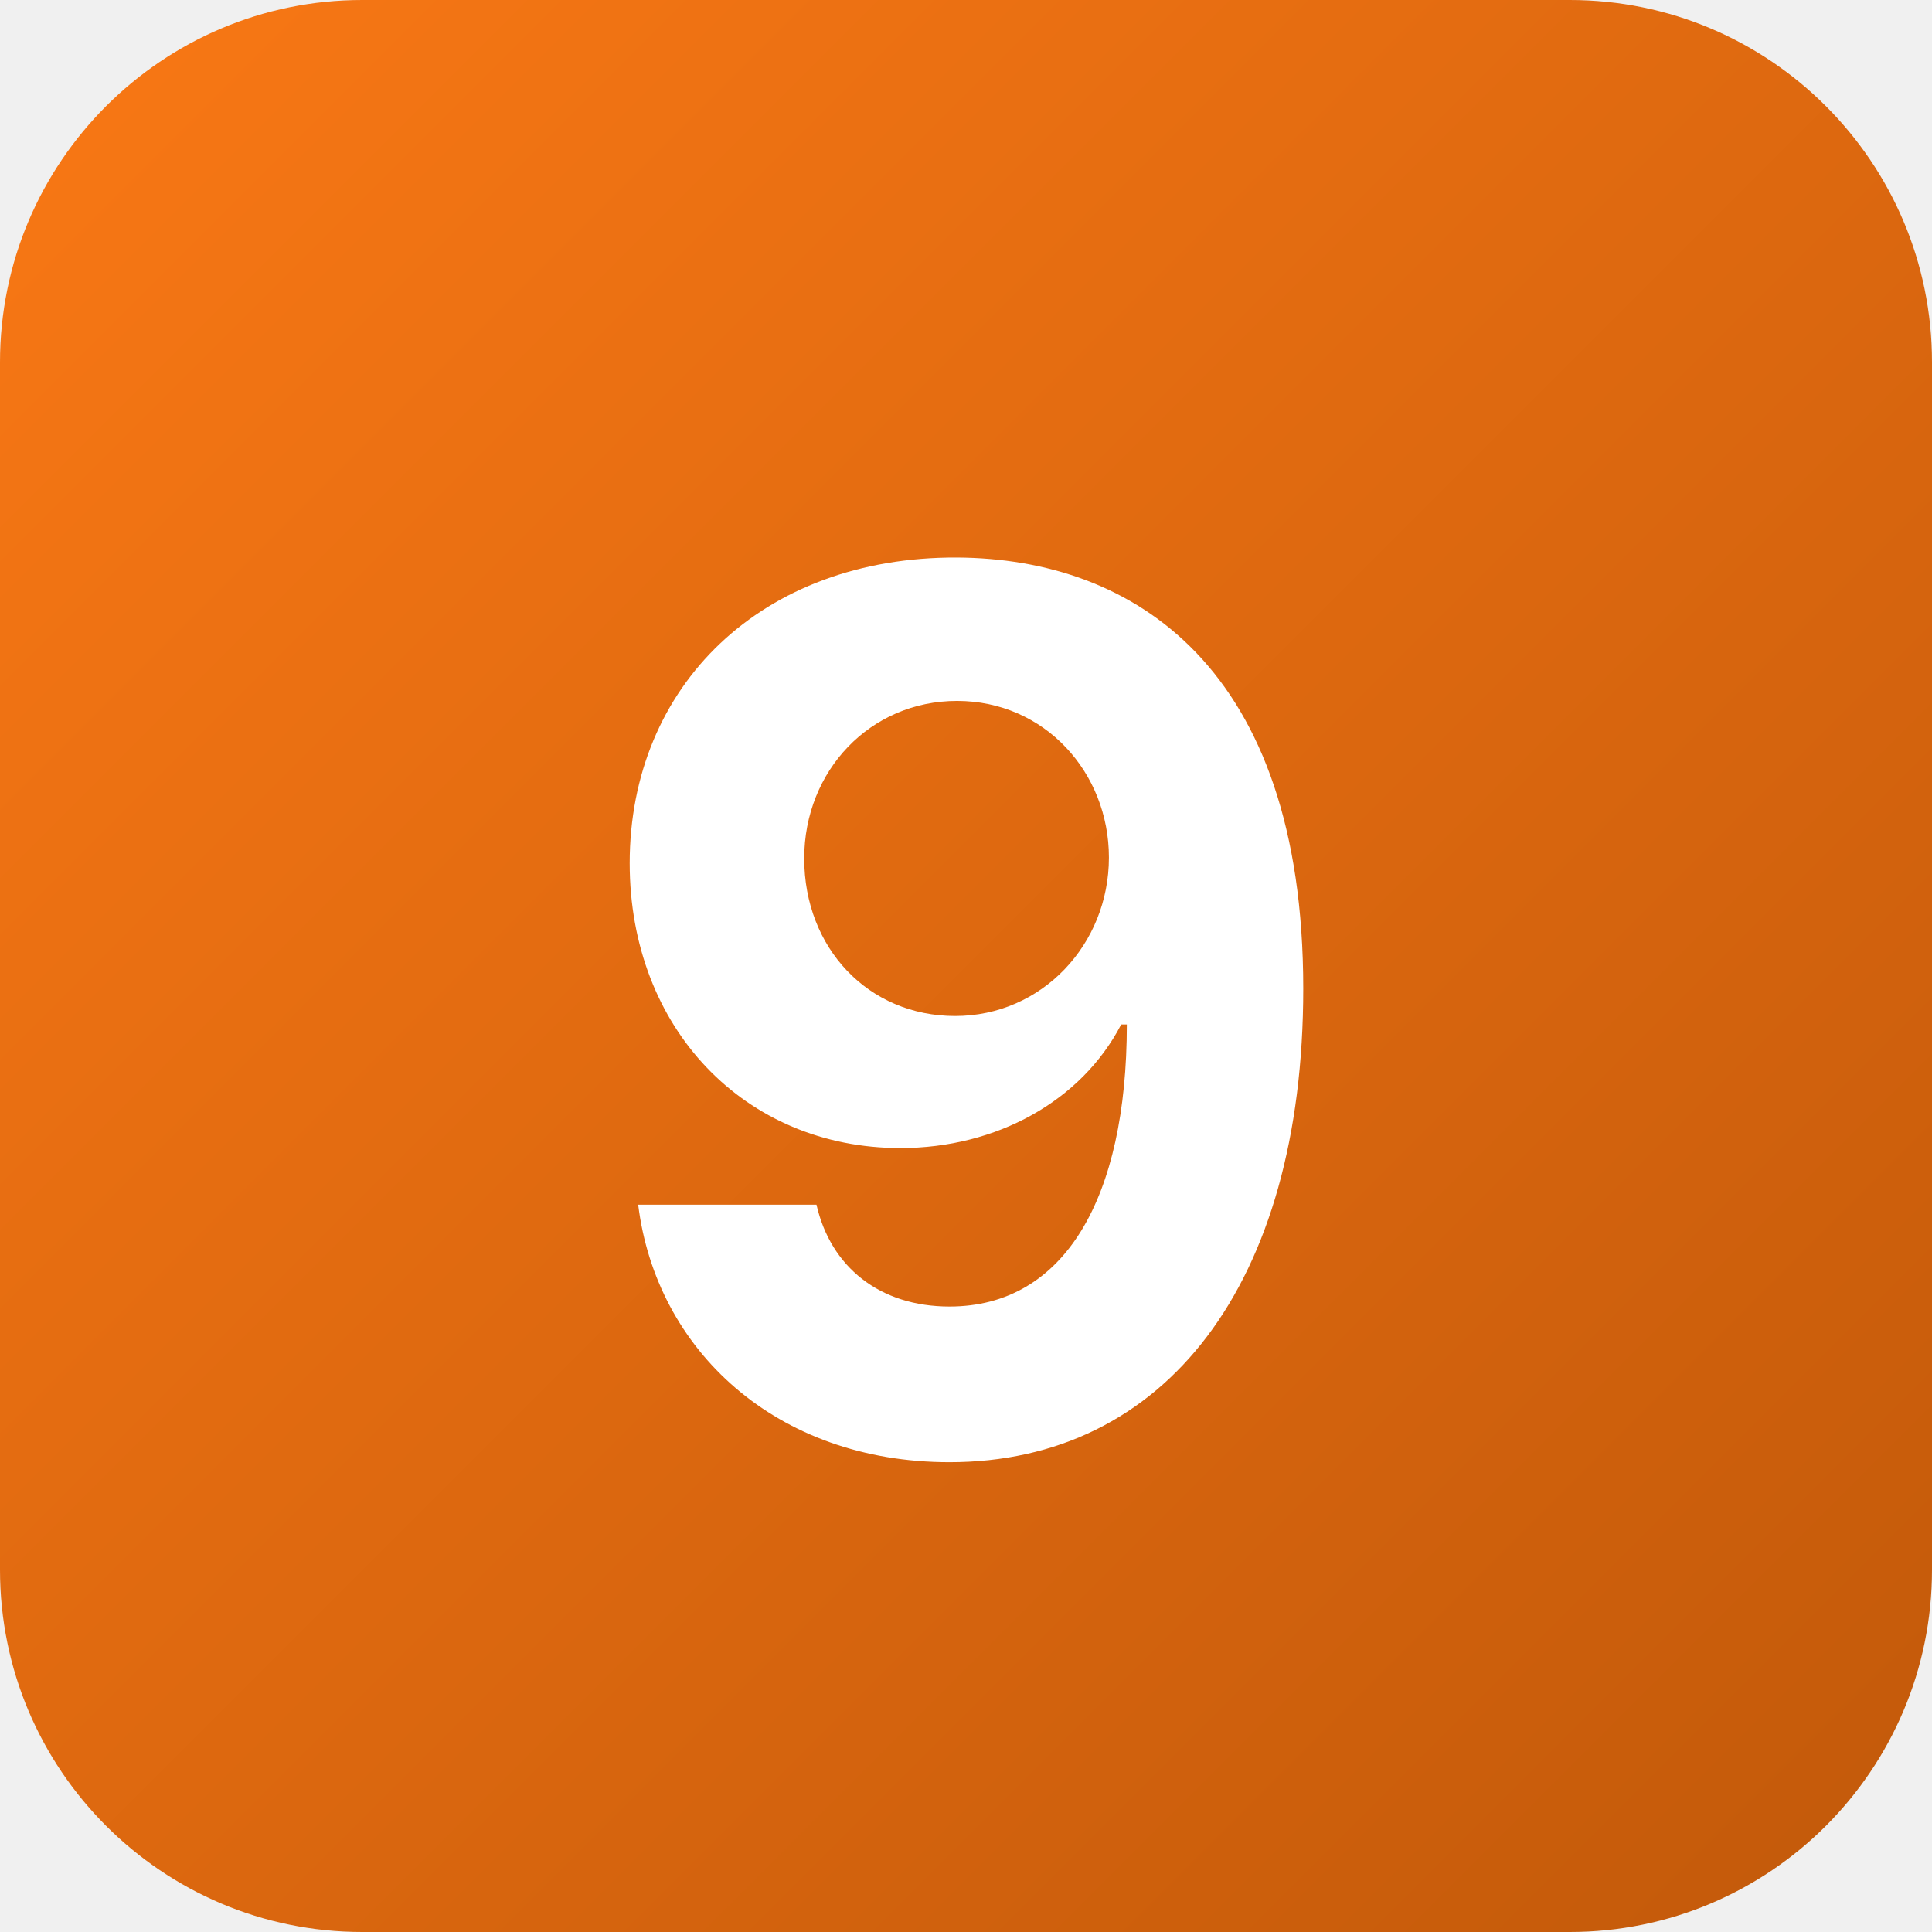
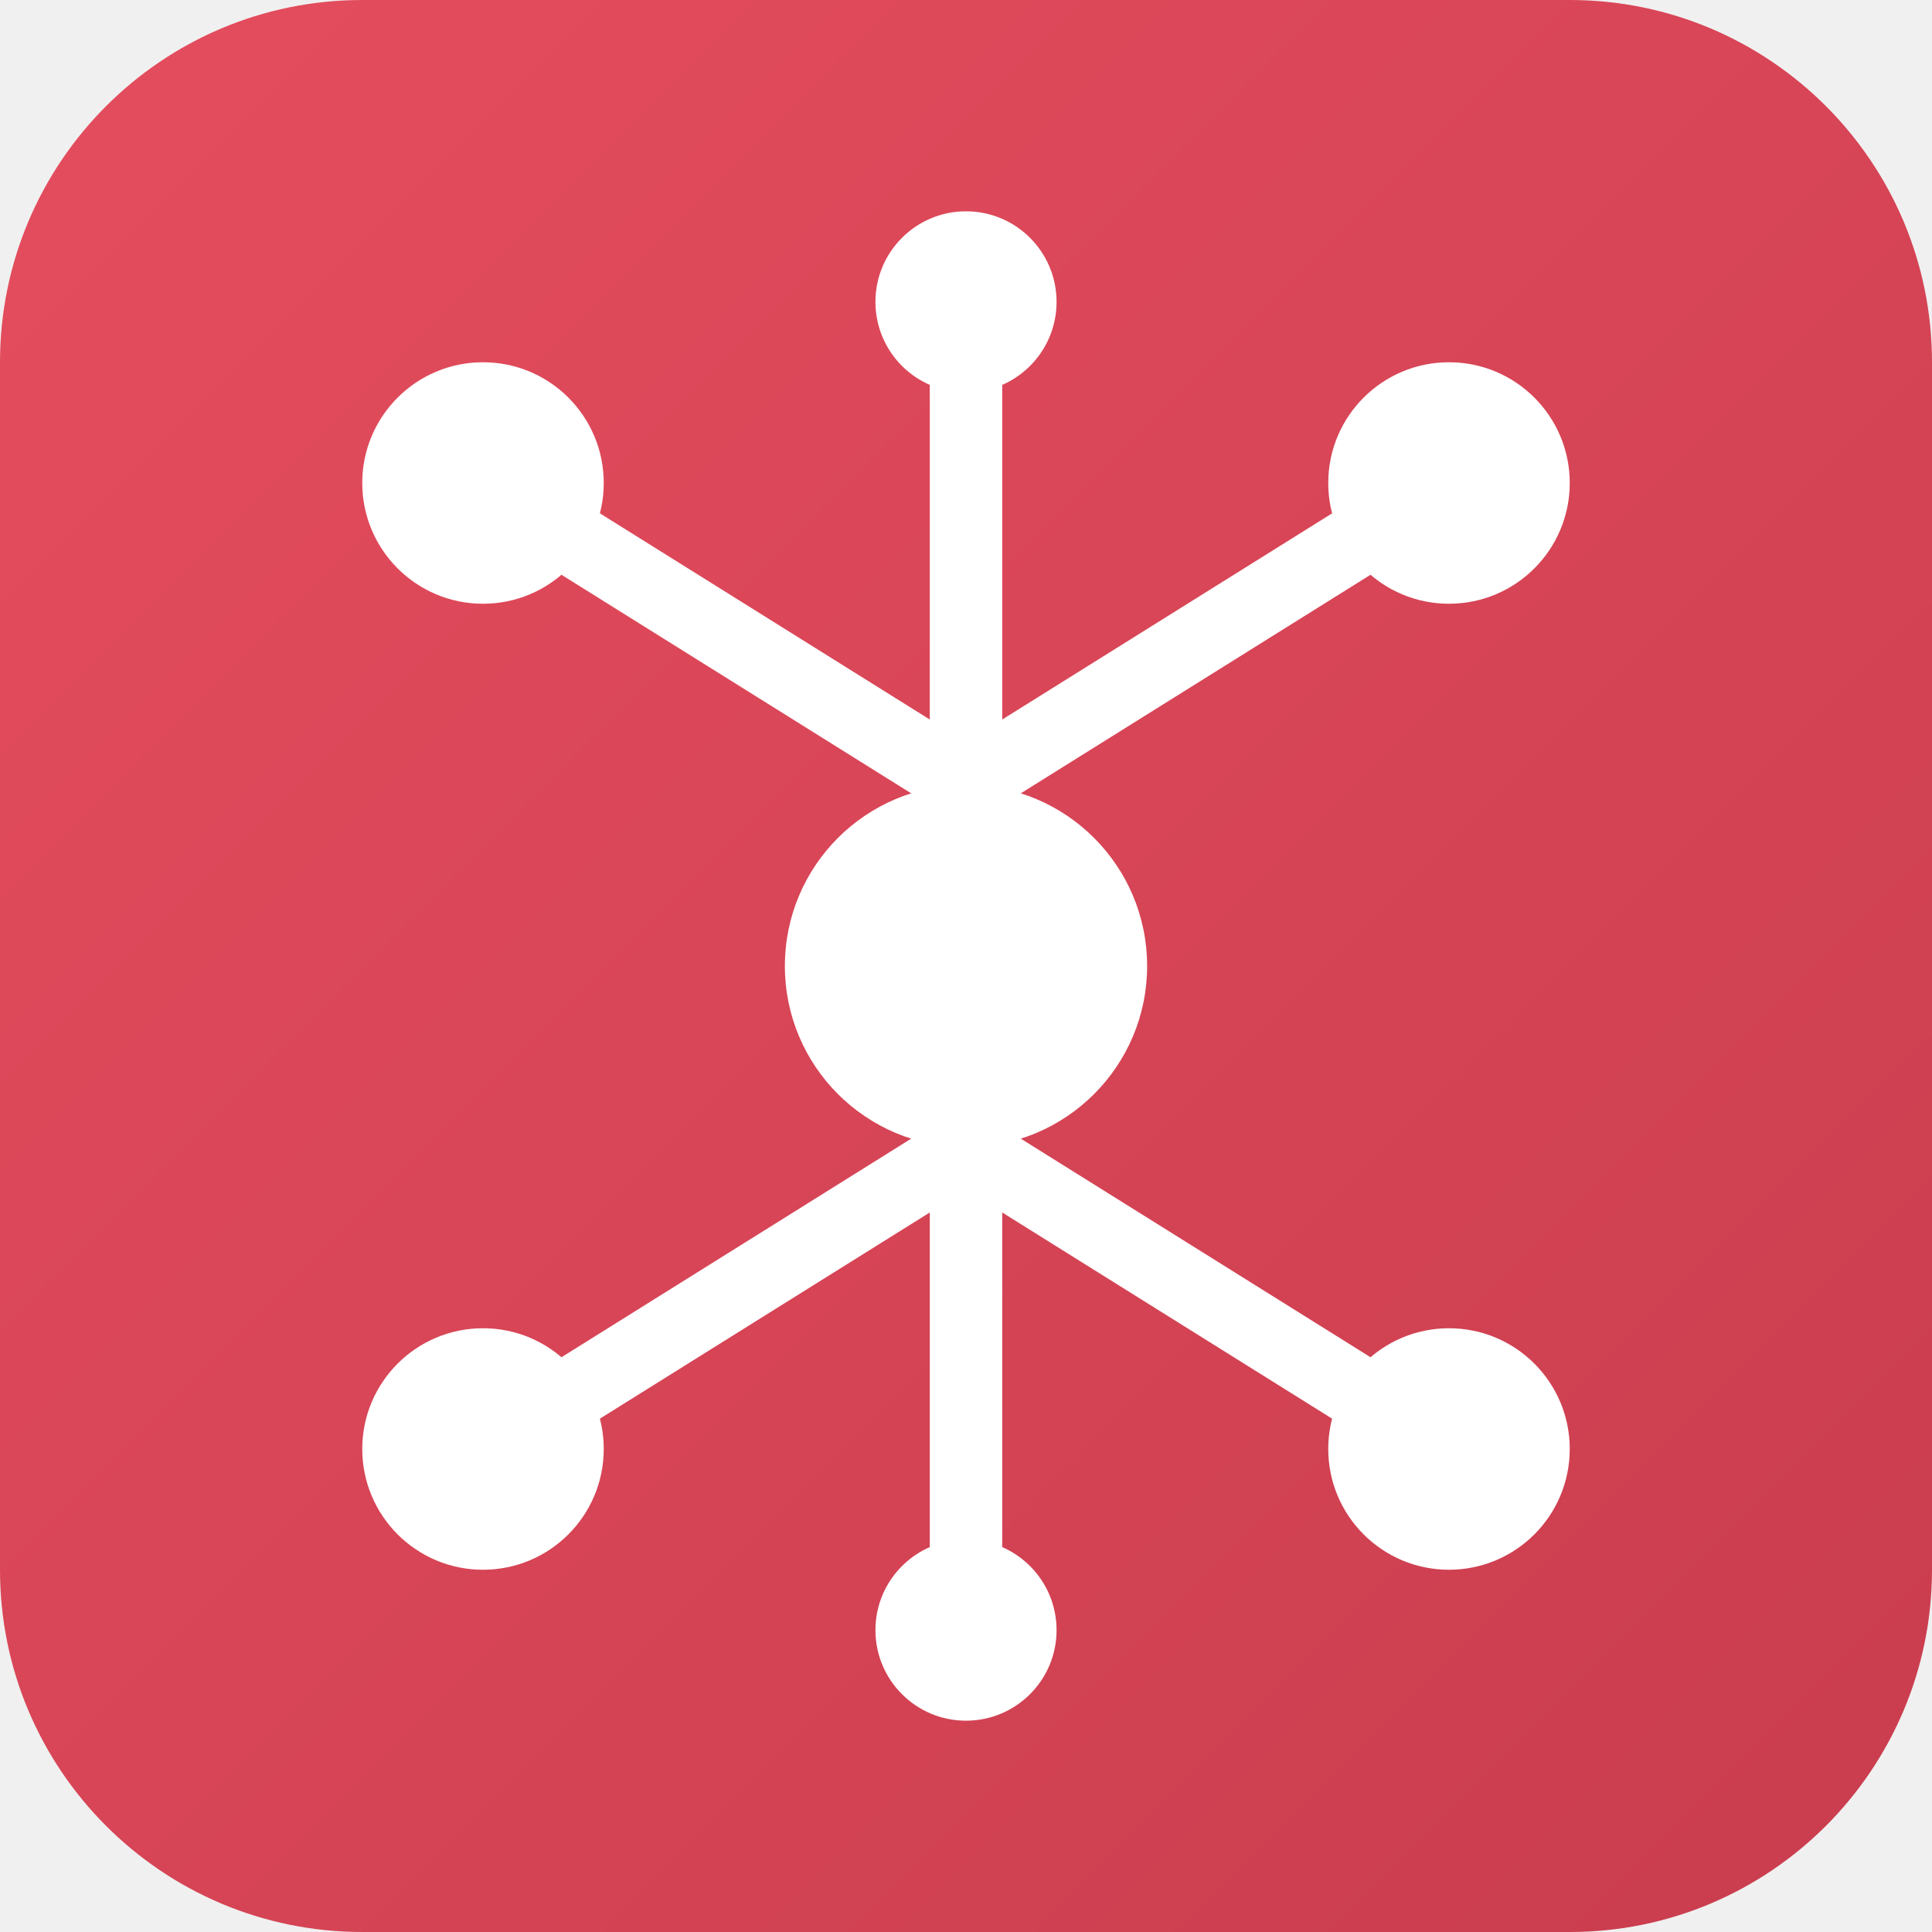
<svg xmlns="http://www.w3.org/2000/svg" width="32" height="32" viewBox="0 0 32 32" fill="none">
  <rect width="32" height="32" rx="6" fill="url(#gradient)" />
-   <text x="16" y="24" font-family="system-ui, -apple-system, sans-serif" font-size="20" font-weight="700" fill="white" text-anchor="middle">9</text>
+   <circle cx="16" cy="16" r="3" fill="white" />
+   <circle cx="8" cy="8" r="2" fill="white" />
+   <circle cx="24" cy="8" r="2" fill="white" />
+   <circle cx="8" cy="24" r="2" fill="white" />
+   <circle cx="24" cy="24" r="2" fill="white" />
+   <circle cx="16" cy="5" r="1.5" fill="white" />
+   <circle cx="16" cy="27" r="1.5" fill="white" />
+   <line x1="16" y1="13" x2="8" y2="8" stroke="white" stroke-width="1.2" stroke-linecap="round" />
+   <line x1="16" y1="13" x2="24" y2="8" stroke="white" stroke-width="1.2" stroke-linecap="round" />
+   <line x1="16" y1="19" x2="8" y2="24" stroke="white" stroke-width="1.2" stroke-linecap="round" />
+   <line x1="16" y1="19" x2="24" y2="24" stroke="white" stroke-width="1.2" stroke-linecap="round" />
+   <line x1="16" y1="13" x2="16" y2="5" stroke="white" stroke-width="1.2" stroke-linecap="round" />
+   <line x1="16" y1="19" x2="16" y2="27" stroke="white" stroke-width="1.2" stroke-linecap="round" />
  <defs>
    <linearGradient id="gradient" x1="0" y1="0" x2="32" y2="32" gradientUnits="userSpaceOnUse">
-       <stop stop-color="#f97815" />
-       <stop offset="1" stop-color="#c2590a" />
+       <stop stop-color="#E54D5E" />
+       <stop offset="1" stop-color="#C93D4E" />
    </linearGradient>
  </defs>
</svg>
